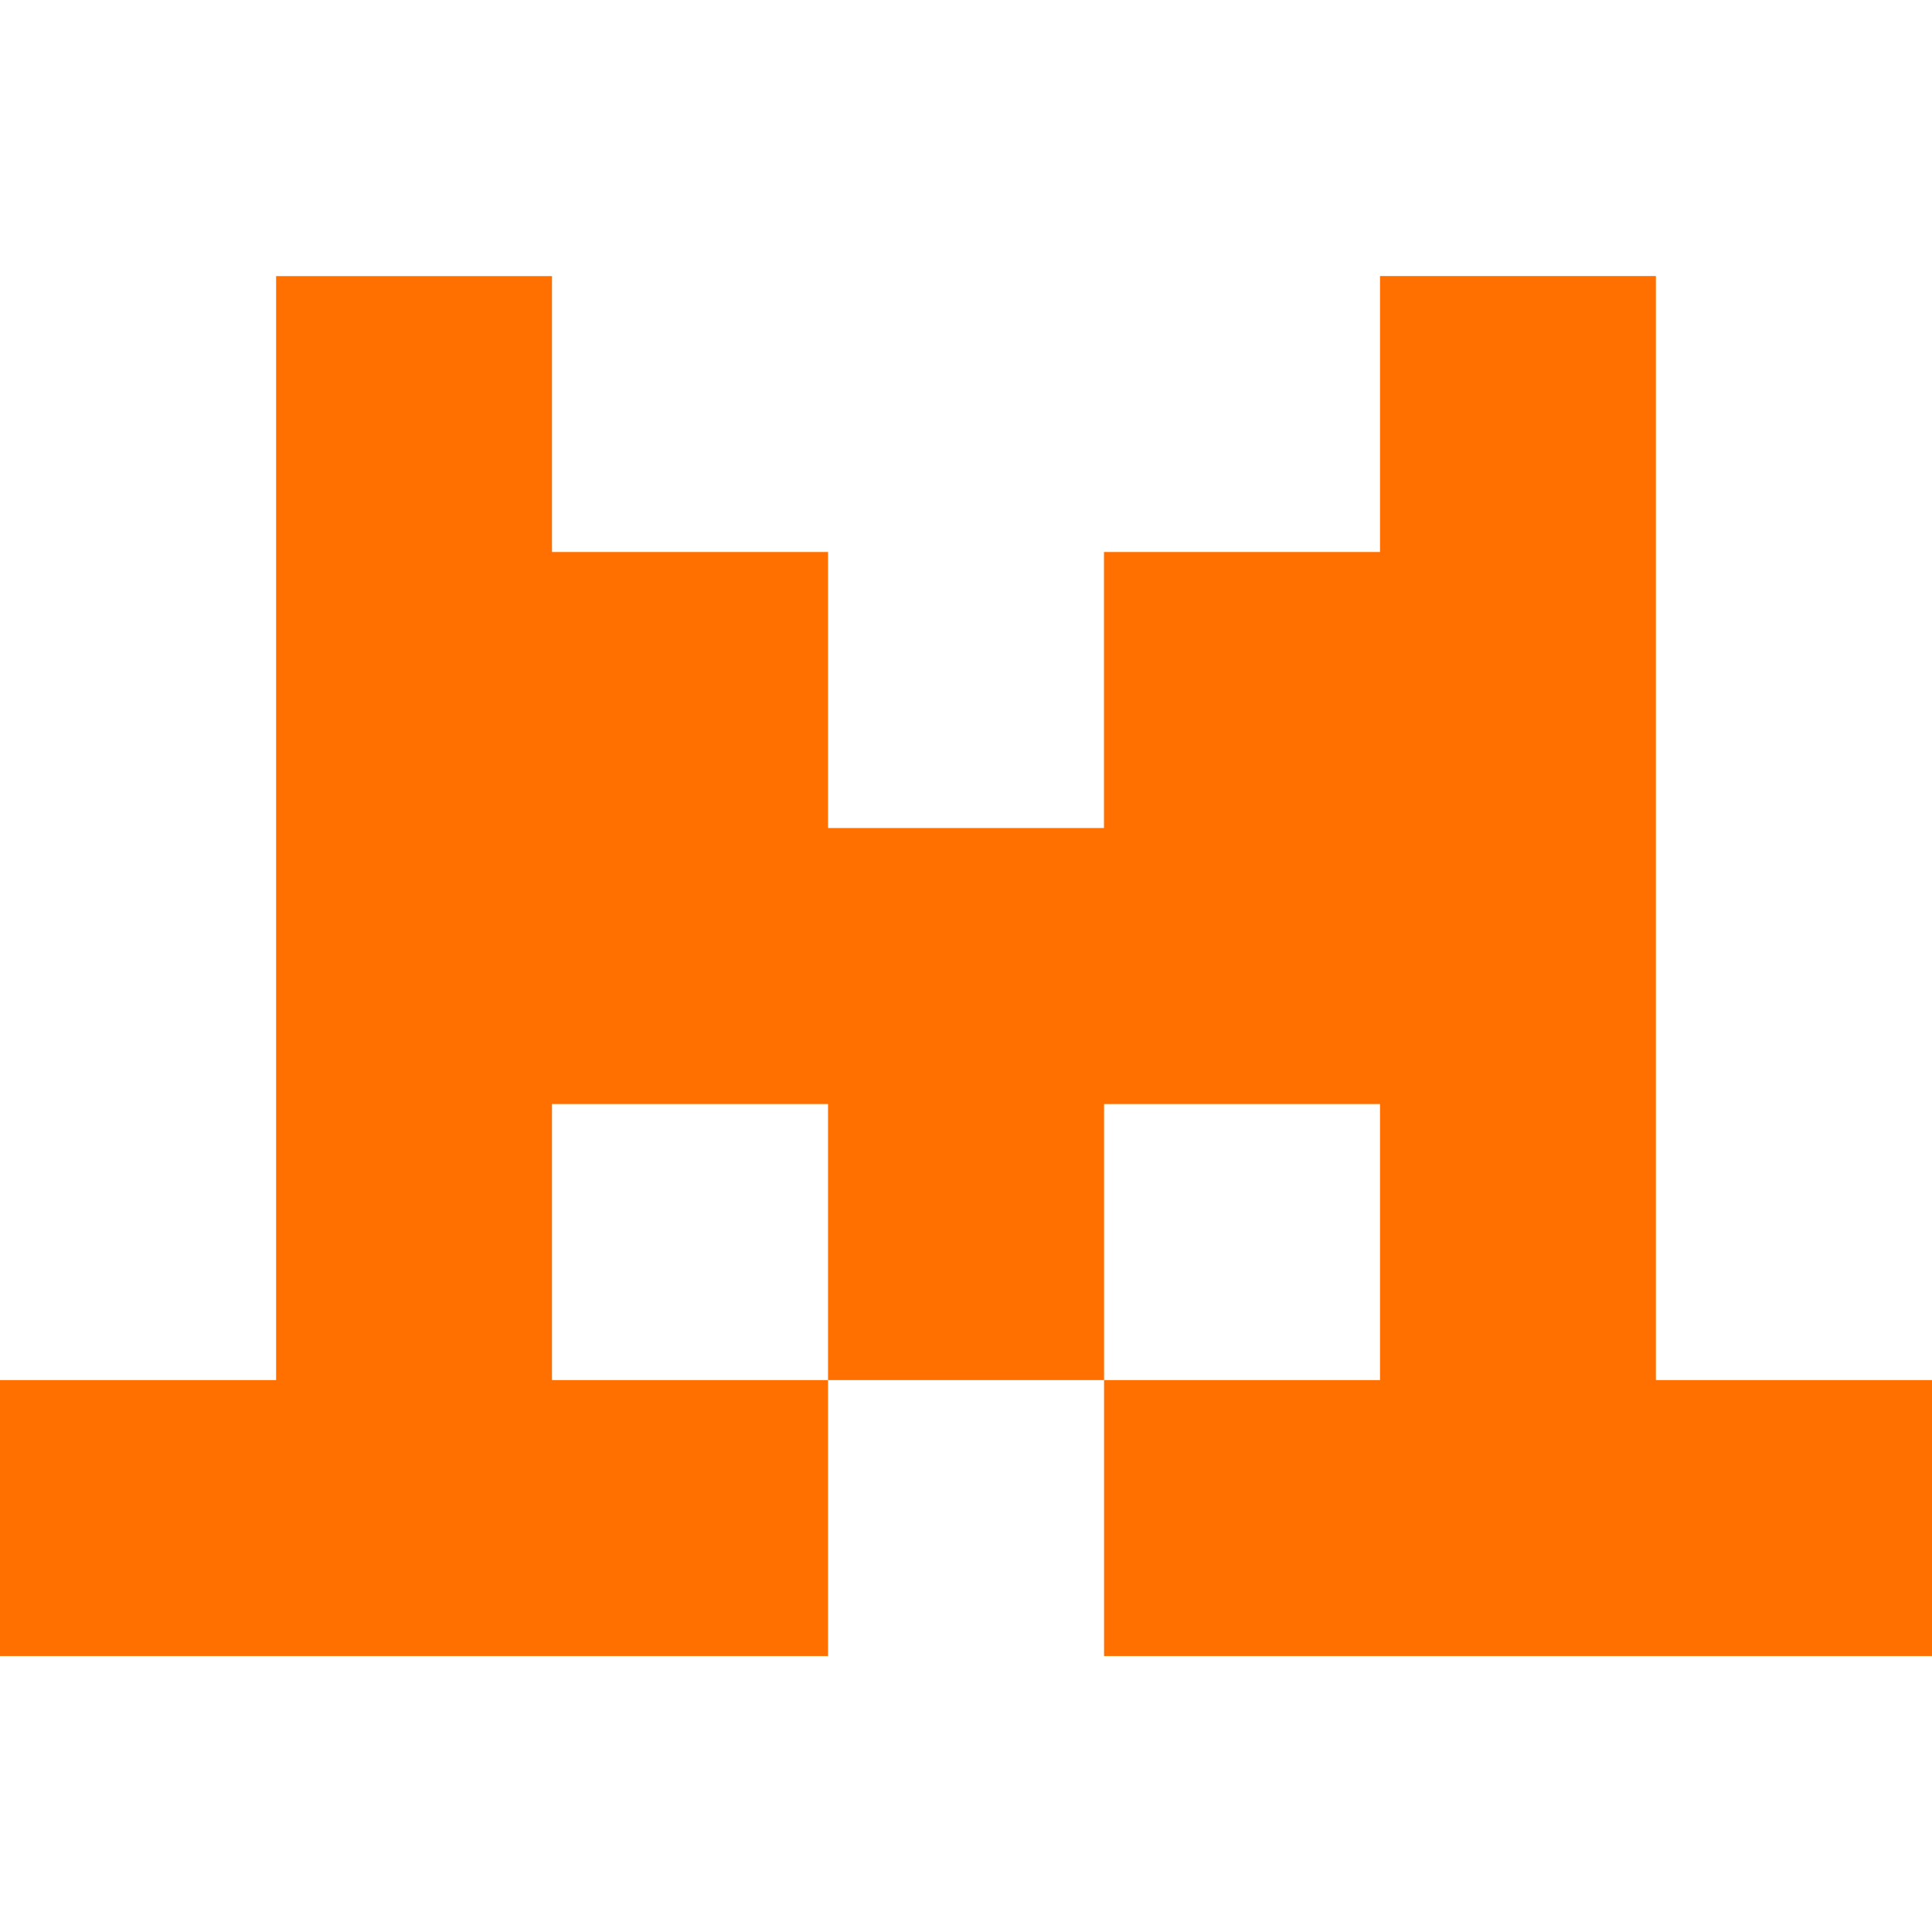
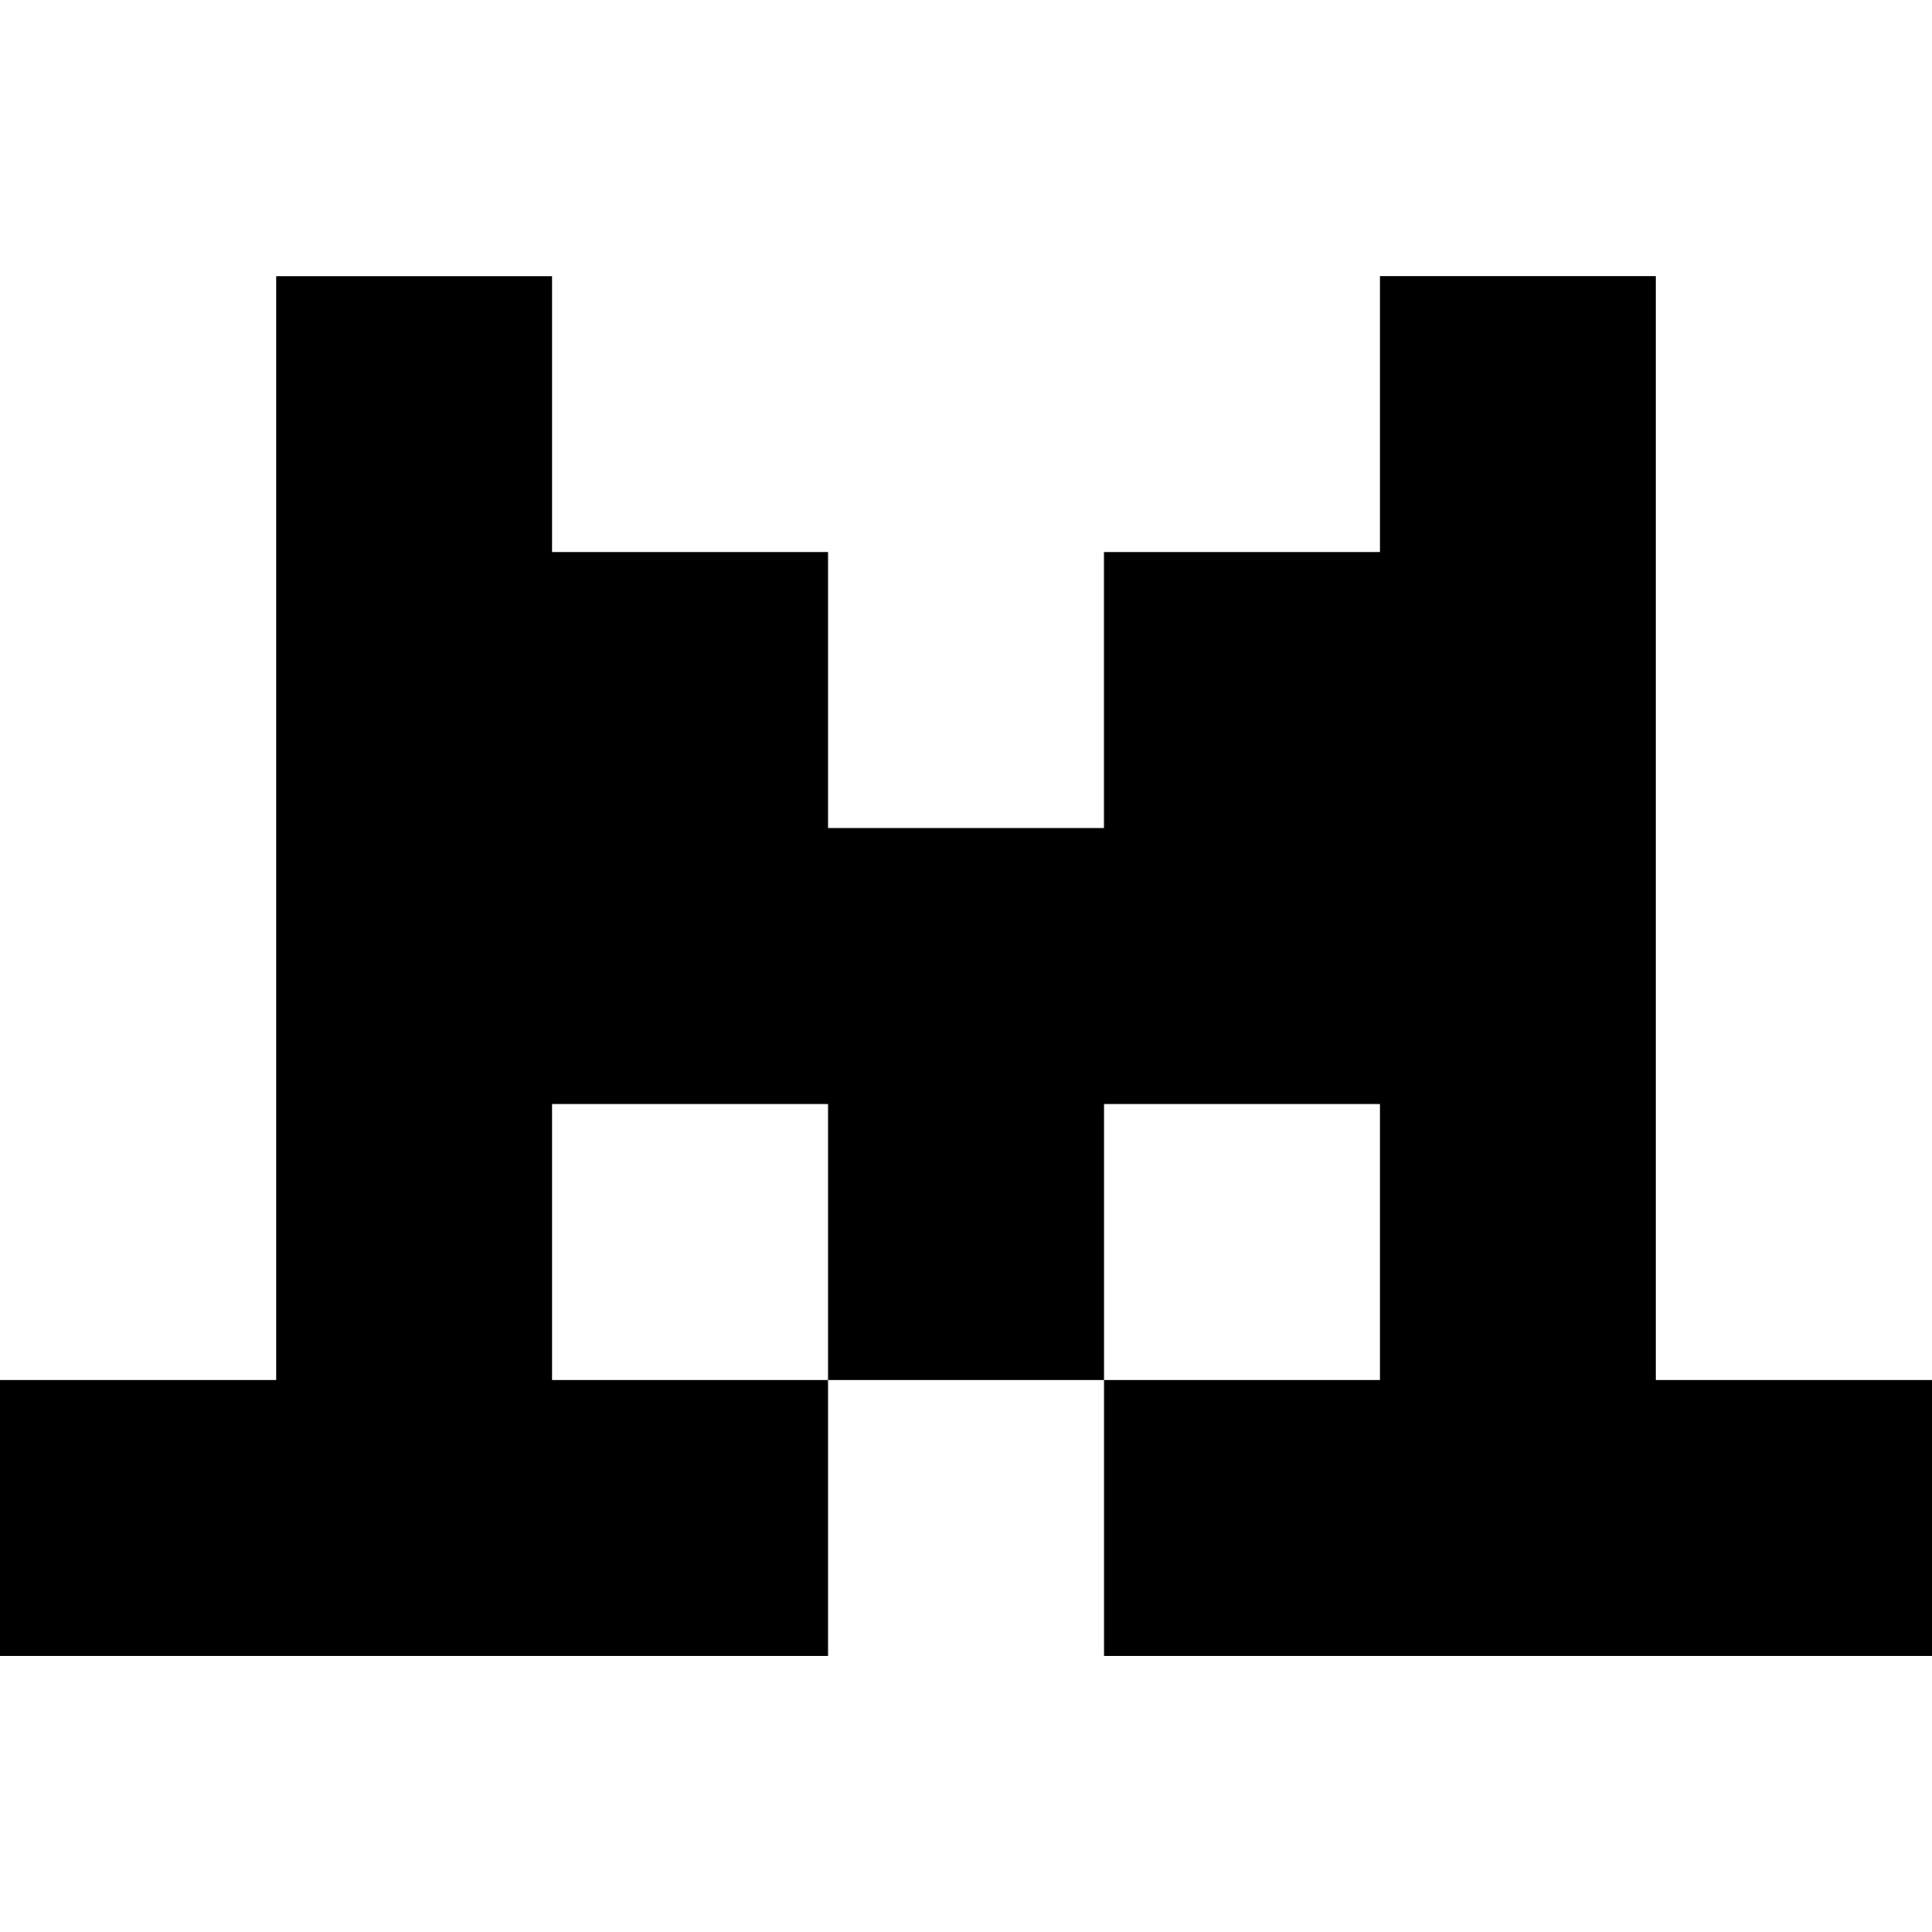
<svg xmlns="http://www.w3.org/2000/svg" role="img" viewBox="0 0 24 24">
-   <path fill="#FF7000" d="M17.143 3.429v3.428h-3.429v3.429h-3.428V6.857H6.857V3.43H3.43v13.714H0v3.428h10.286v-3.428H6.857v-3.429h3.429v3.429h3.429v-3.429h3.428v3.429h-3.428v3.428H24v-3.428h-3.43V3.429z" />
+   <path d="M17.143 3.429v3.428h-3.429v3.429h-3.428V6.857H6.857V3.43H3.43v13.714H0v3.428h10.286v-3.428H6.857v-3.429h3.429v3.429h3.429v-3.429h3.428v3.429h-3.428v3.428H24v-3.428h-3.43V3.429z" />
</svg>
